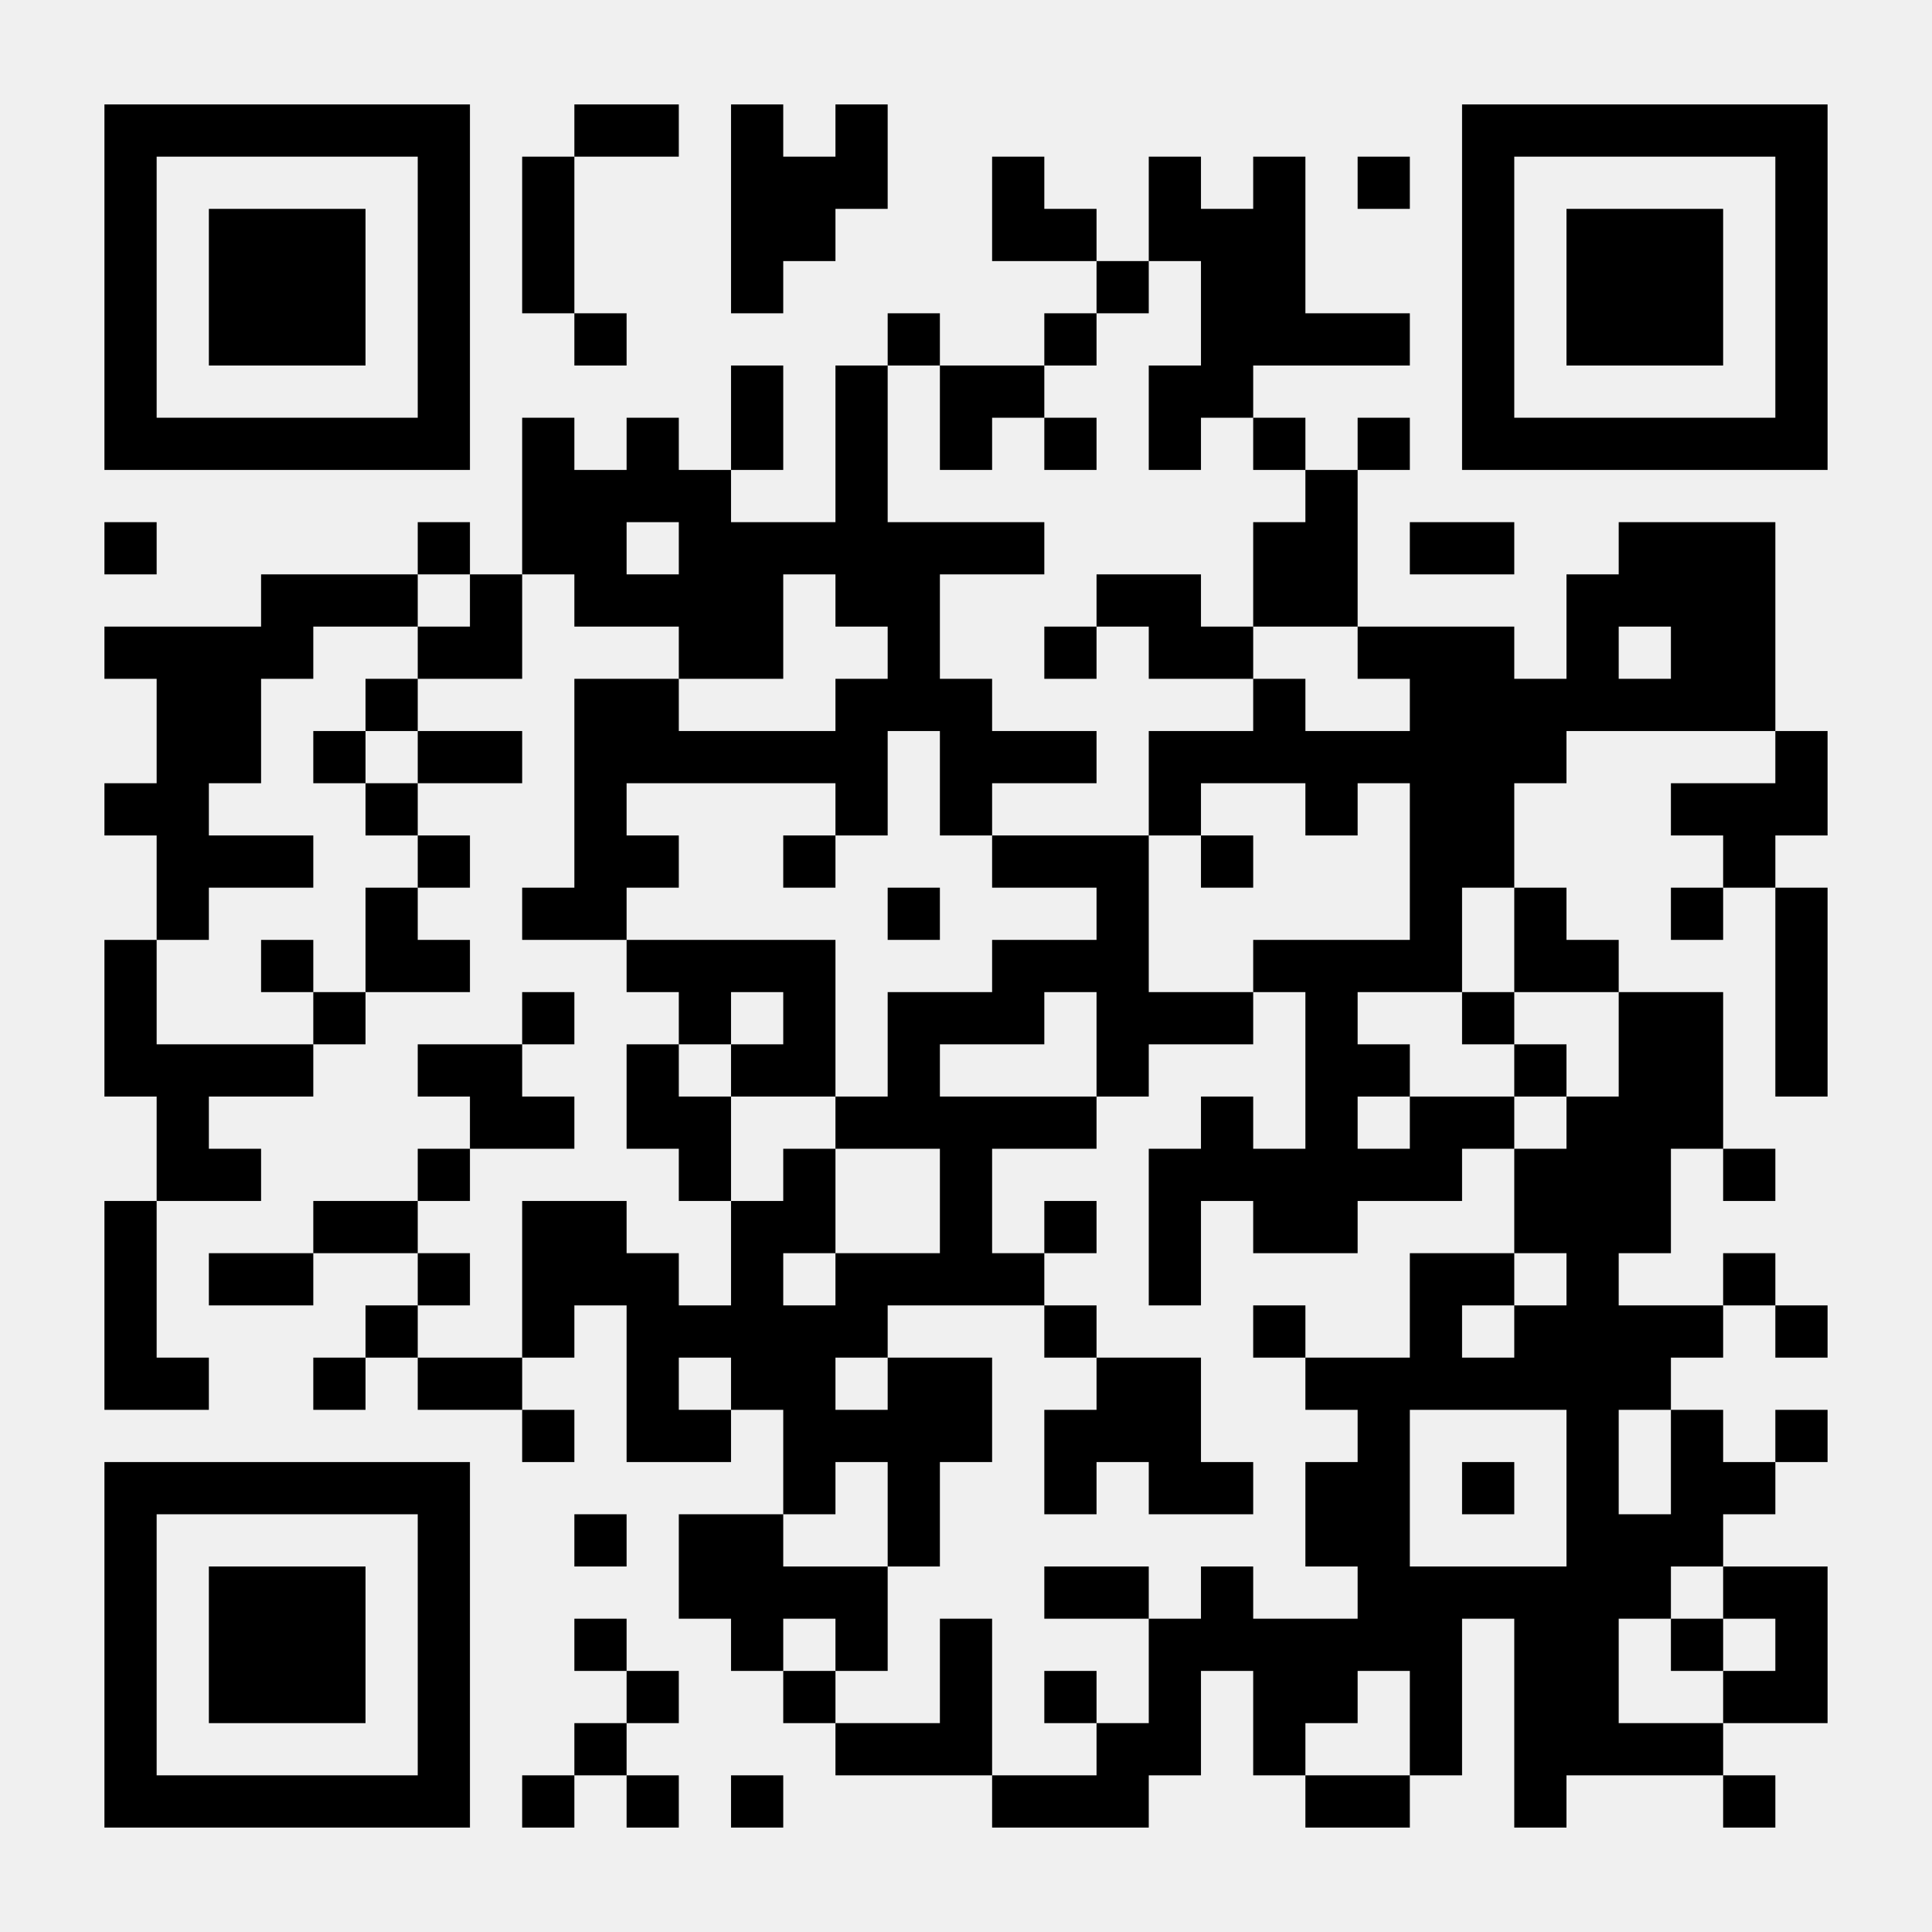
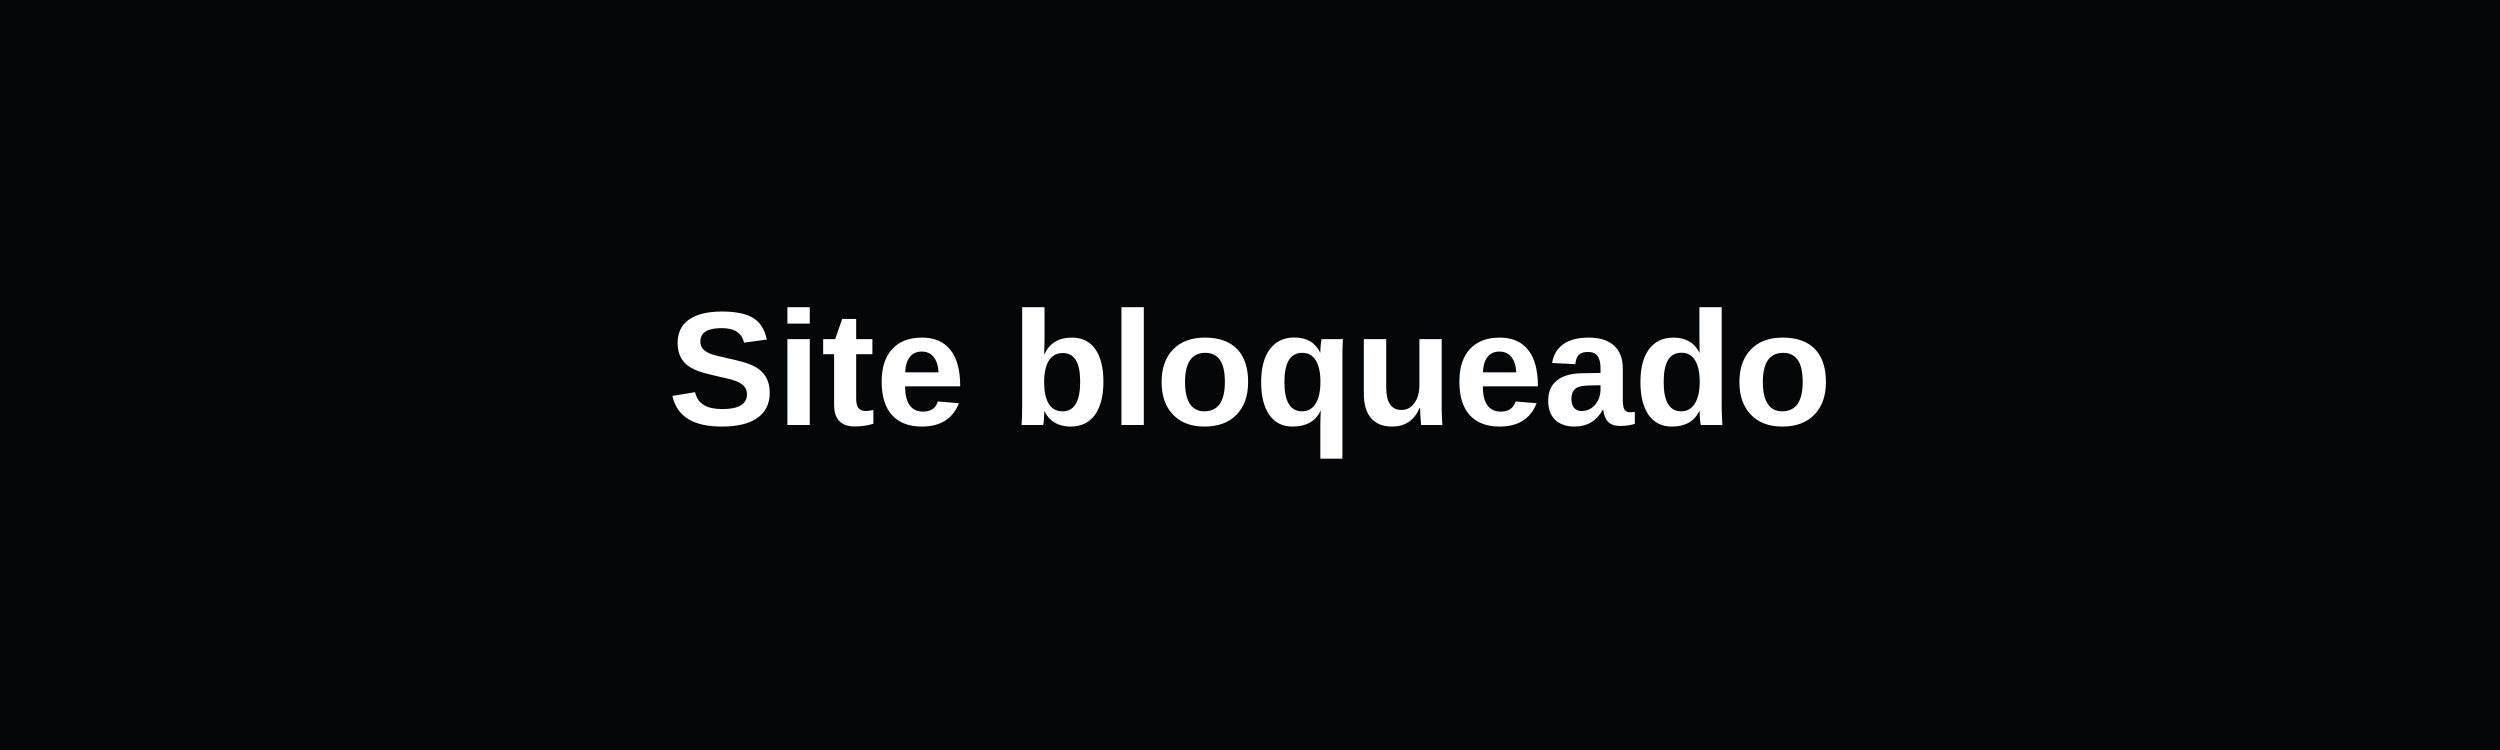
- <svg xmlns="http://www.w3.org/2000/svg" width="37mm" height="37mm" version="1.1" viewBox="0 0 37 37">
-   <path d="M2,2H3V3H2zM3,2H4V3H3zM4,2H5V3H4zM5,2H6V3H5zM6,2H7V3H6zM7,2H8V3H7zM8,2H9V3H8zM11,2H12V3H11zM12,2H13V3H12zM14,2H15V3H14zM16,2H17V3H16zM28,2H29V3H28zM29,2H30V3H29zM30,2H31V3H30zM31,2H32V3H31zM32,2H33V3H32zM33,2H34V3H33zM34,2H35V3H34zM2,3H3V4H2zM8,3H9V4H8zM10,3H11V4H10zM14,3H15V4H14zM15,3H16V4H15zM16,3H17V4H16zM19,3H20V4H19zM22,3H23V4H22zM24,3H25V4H24zM26,3H27V4H26zM28,3H29V4H28zM34,3H35V4H34zM2,4H3V5H2zM4,4H5V5H4zM5,4H6V5H5zM6,4H7V5H6zM8,4H9V5H8zM10,4H11V5H10zM14,4H15V5H14zM15,4H16V5H15zM19,4H20V5H19zM20,4H21V5H20zM22,4H23V5H22zM23,4H24V5H23zM24,4H25V5H24zM28,4H29V5H28zM30,4H31V5H30zM31,4H32V5H31zM32,4H33V5H32zM34,4H35V5H34zM2,5H3V6H2zM4,5H5V6H4zM5,5H6V6H5zM6,5H7V6H6zM8,5H9V6H8zM10,5H11V6H10zM14,5H15V6H14zM21,5H22V6H21zM23,5H24V6H23zM24,5H25V6H24zM28,5H29V6H28zM30,5H31V6H30zM31,5H32V6H31zM32,5H33V6H32zM34,5H35V6H34zM2,6H3V7H2zM4,6H5V7H4zM5,6H6V7H5zM6,6H7V7H6zM8,6H9V7H8zM11,6H12V7H11zM17,6H18V7H17zM20,6H21V7H20zM23,6H24V7H23zM24,6H25V7H24zM25,6H26V7H25zM26,6H27V7H26zM28,6H29V7H28zM30,6H31V7H30zM31,6H32V7H31zM32,6H33V7H32zM34,6H35V7H34zM2,7H3V8H2zM8,7H9V8H8zM14,7H15V8H14zM16,7H17V8H16zM18,7H19V8H18zM19,7H20V8H19zM22,7H23V8H22zM23,7H24V8H23zM28,7H29V8H28zM34,7H35V8H34zM2,8H3V9H2zM3,8H4V9H3zM4,8H5V9H4zM5,8H6V9H5zM6,8H7V9H6zM7,8H8V9H7zM8,8H9V9H8zM10,8H11V9H10zM12,8H13V9H12zM14,8H15V9H14zM16,8H17V9H16zM18,8H19V9H18zM20,8H21V9H20zM22,8H23V9H22zM24,8H25V9H24zM26,8H27V9H26zM28,8H29V9H28zM29,8H30V9H29zM30,8H31V9H30zM31,8H32V9H31zM32,8H33V9H32zM33,8H34V9H33zM34,8H35V9H34zM10,9H11V10H10zM11,9H12V10H11zM12,9H13V10H12zM13,9H14V10H13zM16,9H17V10H16zM25,9H26V10H25zM2,10H3V11H2zM8,10H9V11H8zM10,10H11V11H10zM11,10H12V11H11zM13,10H14V11H13zM14,10H15V11H14zM15,10H16V11H15zM16,10H17V11H16zM17,10H18V11H17zM18,10H19V11H18zM19,10H20V11H19zM24,10H25V11H24zM25,10H26V11H25zM27,10H28V11H27zM28,10H29V11H28zM31,10H32V11H31zM32,10H33V11H32zM33,10H34V11H33zM5,11H6V12H5zM6,11H7V12H6zM7,11H8V12H7zM9,11H10V12H9zM11,11H12V12H11zM12,11H13V12H12zM13,11H14V12H13zM14,11H15V12H14zM16,11H17V12H16zM17,11H18V12H17zM21,11H22V12H21zM22,11H23V12H22zM24,11H25V12H24zM25,11H26V12H25zM30,11H31V12H30zM31,11H32V12H31zM32,11H33V12H32zM33,11H34V12H33zM2,12H3V13H2zM3,12H4V13H3zM4,12H5V13H4zM5,12H6V13H5zM8,12H9V13H8zM9,12H10V13H9zM13,12H14V13H13zM14,12H15V13H14zM17,12H18V13H17zM20,12H21V13H20zM22,12H23V13H22zM23,12H24V13H23zM26,12H27V13H26zM27,12H28V13H27zM28,12H29V13H28zM30,12H31V13H30zM32,12H33V13H32zM33,12H34V13H33zM3,13H4V14H3zM4,13H5V14H4zM7,13H8V14H7zM11,13H12V14H11zM12,13H13V14H12zM16,13H17V14H16zM17,13H18V14H17zM18,13H19V14H18zM24,13H25V14H24zM27,13H28V14H27zM28,13H29V14H28zM29,13H30V14H29zM30,13H31V14H30zM31,13H32V14H31zM32,13H33V14H32zM33,13H34V14H33zM3,14H4V15H3zM4,14H5V15H4zM6,14H7V15H6zM8,14H9V15H8zM9,14H10V15H9zM11,14H12V15H11zM12,14H13V15H12zM13,14H14V15H13zM14,14H15V15H14zM15,14H16V15H15zM16,14H17V15H16zM18,14H19V15H18zM19,14H20V15H19zM20,14H21V15H20zM22,14H23V15H22zM23,14H24V15H23zM24,14H25V15H24zM25,14H26V15H25zM26,14H27V15H26zM27,14H28V15H27zM28,14H29V15H28zM29,14H30V15H29zM34,14H35V15H34zM2,15H3V16H2zM3,15H4V16H3zM7,15H8V16H7zM11,15H12V16H11zM16,15H17V16H16zM18,15H19V16H18zM22,15H23V16H22zM25,15H26V16H25zM27,15H28V16H27zM28,15H29V16H28zM32,15H33V16H32zM33,15H34V16H33zM34,15H35V16H34zM3,16H4V17H3zM4,16H5V17H4zM5,16H6V17H5zM8,16H9V17H8zM11,16H12V17H11zM12,16H13V17H12zM15,16H16V17H15zM19,16H20V17H19zM20,16H21V17H20zM21,16H22V17H21zM23,16H24V17H23zM27,16H28V17H27zM28,16H29V17H28zM33,16H34V17H33zM3,17H4V18H3zM7,17H8V18H7zM10,17H11V18H10zM11,17H12V18H11zM17,17H18V18H17zM21,17H22V18H21zM27,17H28V18H27zM29,17H30V18H29zM32,17H33V18H32zM34,17H35V18H34zM2,18H3V19H2zM5,18H6V19H5zM7,18H8V19H7zM8,18H9V19H8zM12,18H13V19H12zM13,18H14V19H13zM14,18H15V19H14zM15,18H16V19H15zM19,18H20V19H19zM20,18H21V19H20zM21,18H22V19H21zM24,18H25V19H24zM25,18H26V19H25zM26,18H27V19H26zM27,18H28V19H27zM29,18H30V19H29zM30,18H31V19H30zM34,18H35V19H34zM2,19H3V20H2zM6,19H7V20H6zM10,19H11V20H10zM13,19H14V20H13zM15,19H16V20H15zM17,19H18V20H17zM18,19H19V20H18zM19,19H20V20H19zM21,19H22V20H21zM22,19H23V20H22zM23,19H24V20H23zM25,19H26V20H25zM28,19H29V20H28zM31,19H32V20H31zM32,19H33V20H32zM34,19H35V20H34zM2,20H3V21H2zM3,20H4V21H3zM4,20H5V21H4zM5,20H6V21H5zM8,20H9V21H8zM9,20H10V21H9zM12,20H13V21H12zM14,20H15V21H14zM15,20H16V21H15zM17,20H18V21H17zM21,20H22V21H21zM25,20H26V21H25zM26,20H27V21H26zM29,20H30V21H29zM31,20H32V21H31zM32,20H33V21H32zM34,20H35V21H34zM3,21H4V22H3zM9,21H10V22H9zM10,21H11V22H10zM12,21H13V22H12zM13,21H14V22H13zM16,21H17V22H16zM17,21H18V22H17zM18,21H19V22H18zM19,21H20V22H19zM20,21H21V22H20zM23,21H24V22H23zM25,21H26V22H25zM27,21H28V22H27zM28,21H29V22H28zM30,21H31V22H30zM31,21H32V22H31zM32,21H33V22H32zM3,22H4V23H3zM4,22H5V23H4zM8,22H9V23H8zM13,22H14V23H13zM15,22H16V23H15zM18,22H19V23H18zM22,22H23V23H22zM23,22H24V23H23zM24,22H25V23H24zM25,22H26V23H25zM26,22H27V23H26zM27,22H28V23H27zM29,22H30V23H29zM30,22H31V23H30zM31,22H32V23H31zM33,22H34V23H33zM2,23H3V24H2zM6,23H7V24H6zM7,23H8V24H7zM10,23H11V24H10zM11,23H12V24H11zM14,23H15V24H14zM15,23H16V24H15zM18,23H19V24H18zM20,23H21V24H20zM22,23H23V24H22zM24,23H25V24H24zM25,23H26V24H25zM29,23H30V24H29zM30,23H31V24H30zM31,23H32V24H31zM2,24H3V25H2zM4,24H5V25H4zM5,24H6V25H5zM8,24H9V25H8zM10,24H11V25H10zM11,24H12V25H11zM12,24H13V25H12zM14,24H15V25H14zM16,24H17V25H16zM17,24H18V25H17zM18,24H19V25H18zM19,24H20V25H19zM22,24H23V25H22zM27,24H28V25H27zM28,24H29V25H28zM30,24H31V25H30zM33,24H34V25H33zM2,25H3V26H2zM7,25H8V26H7zM10,25H11V26H10zM12,25H13V26H12zM13,25H14V26H13zM14,25H15V26H14zM15,25H16V26H15zM16,25H17V26H16zM20,25H21V26H20zM24,25H25V26H24zM27,25H28V26H27zM29,25H30V26H29zM30,25H31V26H30zM31,25H32V26H31zM32,25H33V26H32zM34,25H35V26H34zM2,26H3V27H2zM3,26H4V27H3zM6,26H7V27H6zM8,26H9V27H8zM9,26H10V27H9zM12,26H13V27H12zM14,26H15V27H14zM15,26H16V27H15zM17,26H18V27H17zM18,26H19V27H18zM21,26H22V27H21zM22,26H23V27H22zM25,26H26V27H25zM26,26H27V27H26zM27,26H28V27H27zM28,26H29V27H28zM29,26H30V27H29zM30,26H31V27H30zM31,26H32V27H31zM10,27H11V28H10zM12,27H13V28H12zM13,27H14V28H13zM15,27H16V28H15zM16,27H17V28H16zM17,27H18V28H17zM18,27H19V28H18zM20,27H21V28H20zM21,27H22V28H21zM22,27H23V28H22zM26,27H27V28H26zM30,27H31V28H30zM32,27H33V28H32zM34,27H35V28H34zM2,28H3V29H2zM3,28H4V29H3zM4,28H5V29H4zM5,28H6V29H5zM6,28H7V29H6zM7,28H8V29H7zM8,28H9V29H8zM15,28H16V29H15zM17,28H18V29H17zM20,28H21V29H20zM22,28H23V29H22zM23,28H24V29H23zM25,28H26V29H25zM26,28H27V29H26zM28,28H29V29H28zM30,28H31V29H30zM32,28H33V29H32zM33,28H34V29H33zM2,29H3V30H2zM8,29H9V30H8zM11,29H12V30H11zM13,29H14V30H13zM14,29H15V30H14zM17,29H18V30H17zM25,29H26V30H25zM26,29H27V30H26zM30,29H31V30H30zM31,29H32V30H31zM32,29H33V30H32zM2,30H3V31H2zM4,30H5V31H4zM5,30H6V31H5zM6,30H7V31H6zM8,30H9V31H8zM13,30H14V31H13zM14,30H15V31H14zM15,30H16V31H15zM16,30H17V31H16zM20,30H21V31H20zM21,30H22V31H21zM23,30H24V31H23zM26,30H27V31H26zM27,30H28V31H27zM28,30H29V31H28zM29,30H30V31H29zM30,30H31V31H30zM31,30H32V31H31zM33,30H34V31H33zM34,30H35V31H34zM2,31H3V32H2zM4,31H5V32H4zM5,31H6V32H5zM6,31H7V32H6zM8,31H9V32H8zM11,31H12V32H11zM14,31H15V32H14zM16,31H17V32H16zM18,31H19V32H18zM22,31H23V32H22zM23,31H24V32H23zM24,31H25V32H24zM25,31H26V32H25zM26,31H27V32H26zM27,31H28V32H27zM29,31H30V32H29zM30,31H31V32H30zM32,31H33V32H32zM34,31H35V32H34zM2,32H3V33H2zM4,32H5V33H4zM5,32H6V33H5zM6,32H7V33H6zM8,32H9V33H8zM12,32H13V33H12zM15,32H16V33H15zM18,32H19V33H18zM20,32H21V33H20zM22,32H23V33H22zM24,32H25V33H24zM25,32H26V33H25zM27,32H28V33H27zM29,32H30V33H29zM30,32H31V33H30zM33,32H34V33H33zM34,32H35V33H34zM2,33H3V34H2zM8,33H9V34H8zM11,33H12V34H11zM16,33H17V34H16zM17,33H18V34H17zM18,33H19V34H18zM21,33H22V34H21zM22,33H23V34H22zM24,33H25V34H24zM27,33H28V34H27zM29,33H30V34H29zM30,33H31V34H30zM31,33H32V34H31zM32,33H33V34H32zM2,34H3V35H2zM3,34H4V35H3zM4,34H5V35H4zM5,34H6V35H5zM6,34H7V35H6zM7,34H8V35H7zM8,34H9V35H8zM10,34H11V35H10zM12,34H13V35H12zM14,34H15V35H14zM19,34H20V35H19zM20,34H21V35H20zM21,34H22V35H21zM25,34H26V35H25zM26,34H27V35H26zM29,34H30V35H29zM33,34H34V35H33z" id="qr-path" fill="#000000" fill-opacity="1" fill-rule="nonzero" stroke="none" />
+ <svg xmlns="http://www.w3.org/2000/svg" width="400" height="120" viewBox="0 0 400 120">
+   <rect width="400" height="120" fill="#050608" />
+   <text x="200" y="68" text-anchor="middle" font-family="Arial,sans-serif" font-size="26" font-weight="700" fill="#fff">Site bloqueado</text>
</svg>
